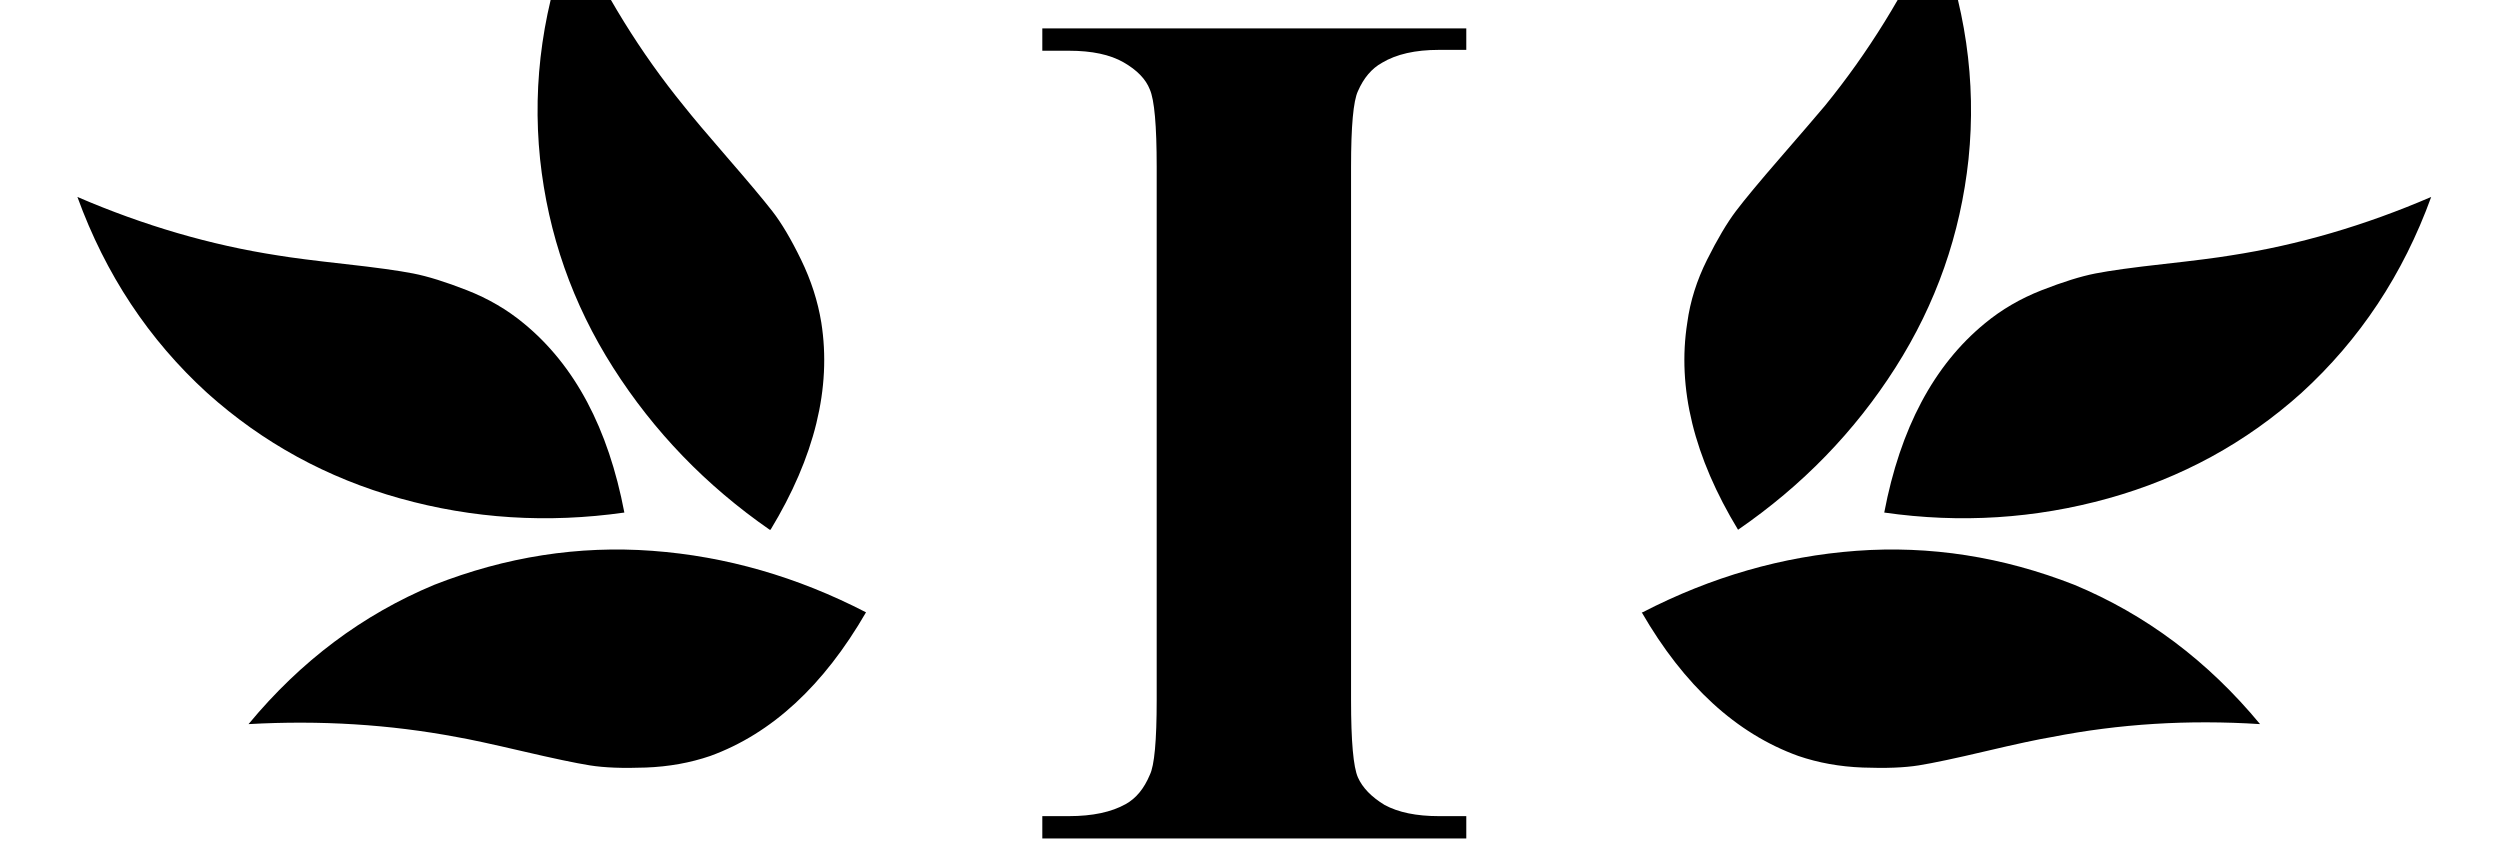
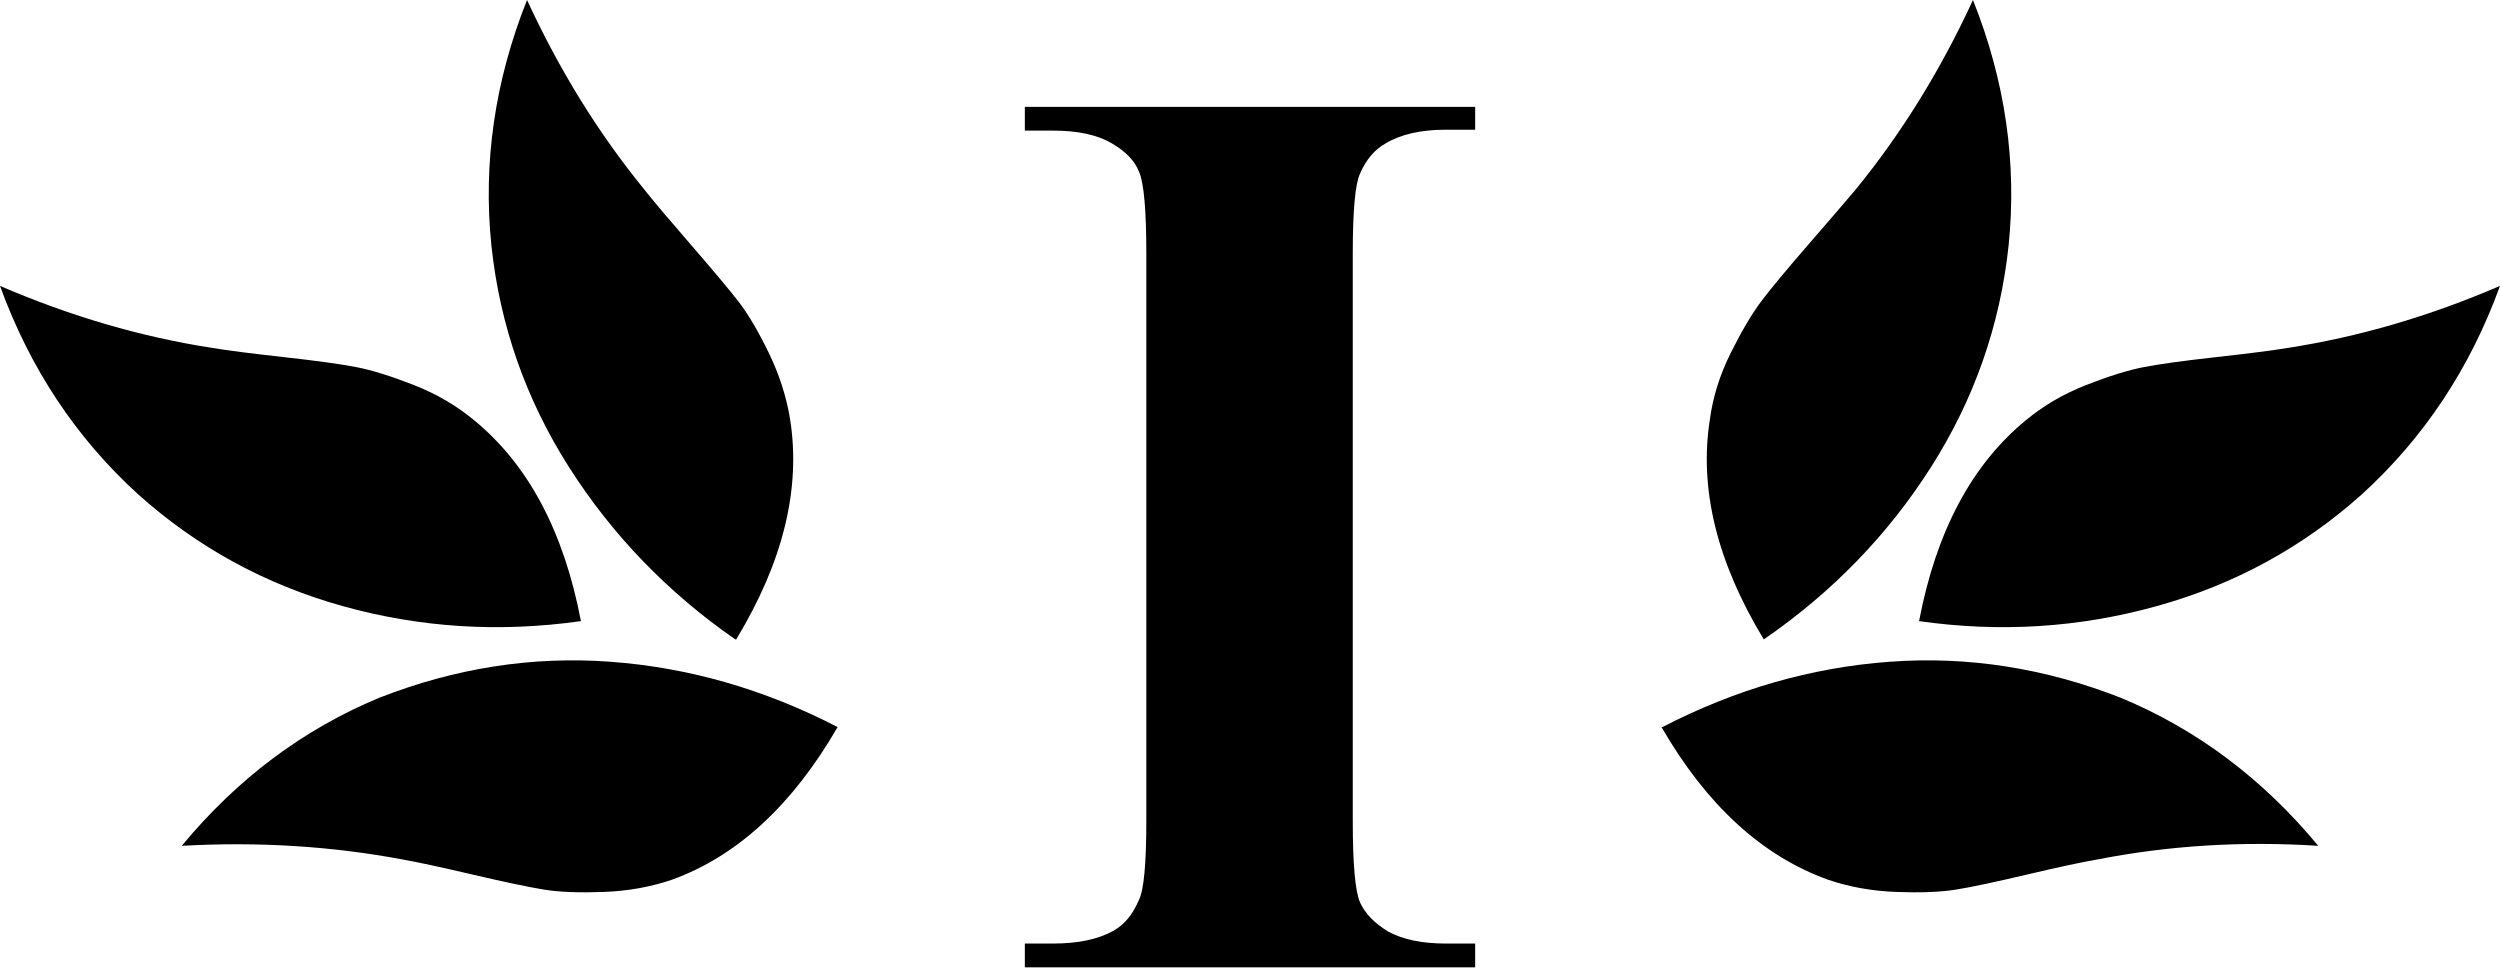
- <svg xmlns="http://www.w3.org/2000/svg" version="1.1" viewBox="-10 0 2907 1000">
-   <path fill="currentColor" d="M1202 59v-26h493v25h-32q-41 0 -66 15q-18 10 -28 33q-8 17 -8 88v620q0 72 8 90t31 32q24 13 63 13h32v26h-493v-26h31q41 0 66 -14q18 -10 28 -34q8 -16 8 -87v-620q0 -72 -8 -90q-7 -18 -30.5 -31.5t-63.5 -13.5h-31zM716 596q-134 19 -261 -16.5t-224 -122.5 q-102 -93 -151 -228q116 50 233 68q24 4 78 10t79.5 11t62.5 19.5t66 38.5q89 73 117 220zM886 616h-1q-111 -77 -182 -188.5t-85 -242.5q-14 -136 39 -269q53 115 128 207q15 19 51 60.5t52 62t33.5 56.5t23.5 73q18 114 -59 241zM495 680q125 -49 253.5 -39.5t248.5 71.5 q-74 128 -181 167q-35 12 -75 13.5t-65 -2.5t-78.5 -16.5t-76.5 -16.5q-117 -22 -242 -15q91 -110 216 -162zM2279 185q-14 131 -85 242.5t-183 188.5q-77 -127 -59 -241q5 -37 23 -73t33.5 -56.5t51.5 -62t52 -60.5q75 -92 128 -207q53 133 39 269zM2584 297 q117 -18 233 -68q-49 135 -151 228q-97 87 -224.5 122.5t-260.5 16.5q28 -147 117 -220q29 -24 66 -38.5t62.5 -19.5t79.5 -11t78 -10zM1899 712h1q120 -62 248.5 -71.5t253.5 39.5q125 52 216 162q-125 -8 -242 15q-24 4 -77 16.5t-78 16.5t-65 2.5t-75 -13.5 q-108 -39 -182 -167z" />
+ <svg xmlns="http://www.w3.org/2000/svg" version="1.1" viewBox="-10 0 2737 1059" id="svg1" width="2737" height="1059">
+   <defs id="defs1" />
+   <path fill="currentColor" d="m 1112,143 v -26 h 493 v 25 h -32 q -41,0 -66,15 -18,10 -28,33 -8,17 -8,88 v 620 q 0,72 8,90 8,18 31,32 24,13 63,13 h 32 v 26 h -493 v -26 h 31 q 41,0 66,-14 18,-10 28,-34 8,-16 8,-87 V 278 q 0,-72 -8,-90 -7,-18 -30.5,-31.5 Q 1183,143 1143,143 Z M 626,680 Q 492,699 365,663.5 238,628 141,541 39,448 -10,313 q 116,50 233,68 24,4 78,10 54,6 79.5,11 25.5,5 62.5,19.5 37,14.5 66,38.5 89,73 117,220 z m 170,20 h -1 Q 684,623 613,511.5 542,400 528,269 514,133 567,0 q 53,115 128,207 15,19 51,60.5 36,41.5 52,62 16,20.5 33.5,56.5 17.5,36 23.5,73 18,114 -59,241 z M 405,764 Q 530,715 658.5,724.5 787,734 907,796 833,924 726,963 691,975 651,976.5 611,978 586,974 561,970 507.5,957.5 454,945 431,941 314,919 189,926 280,816 405,764 Z M 2189,269 q -14,131 -85,242.5 -71,111.5 -183,188.5 -77,-127 -59,-241 5,-37 23,-73 18,-36 33.5,-56.5 15.5,-20.5 51.5,-62 36,-41.5 52,-60.5 75,-92 128,-207 53,133 39,269 z m 305,112 q 117,-18 233,-68 -49,135 -151,228 -97,87 -224.5,122.5 Q 2224,699 2091,680 q 28,-147 117,-220 29,-24 66,-38.5 37,-14.5 62.5,-19.5 25.5,-5 79.5,-11 54,-6 78,-10 z m -685,415 h 1 q 120,-62 248.5,-71.5 128.5,-9.5 253.5,39.5 125,52 216,162 -125,-8 -242,15 -24,4 -77,16.5 -53,12.5 -78,16.5 -25,4 -65,2.5 -40,-1.5 -75,-13.5 -108,-39 -182,-167 z" id="path1" />
</svg>
